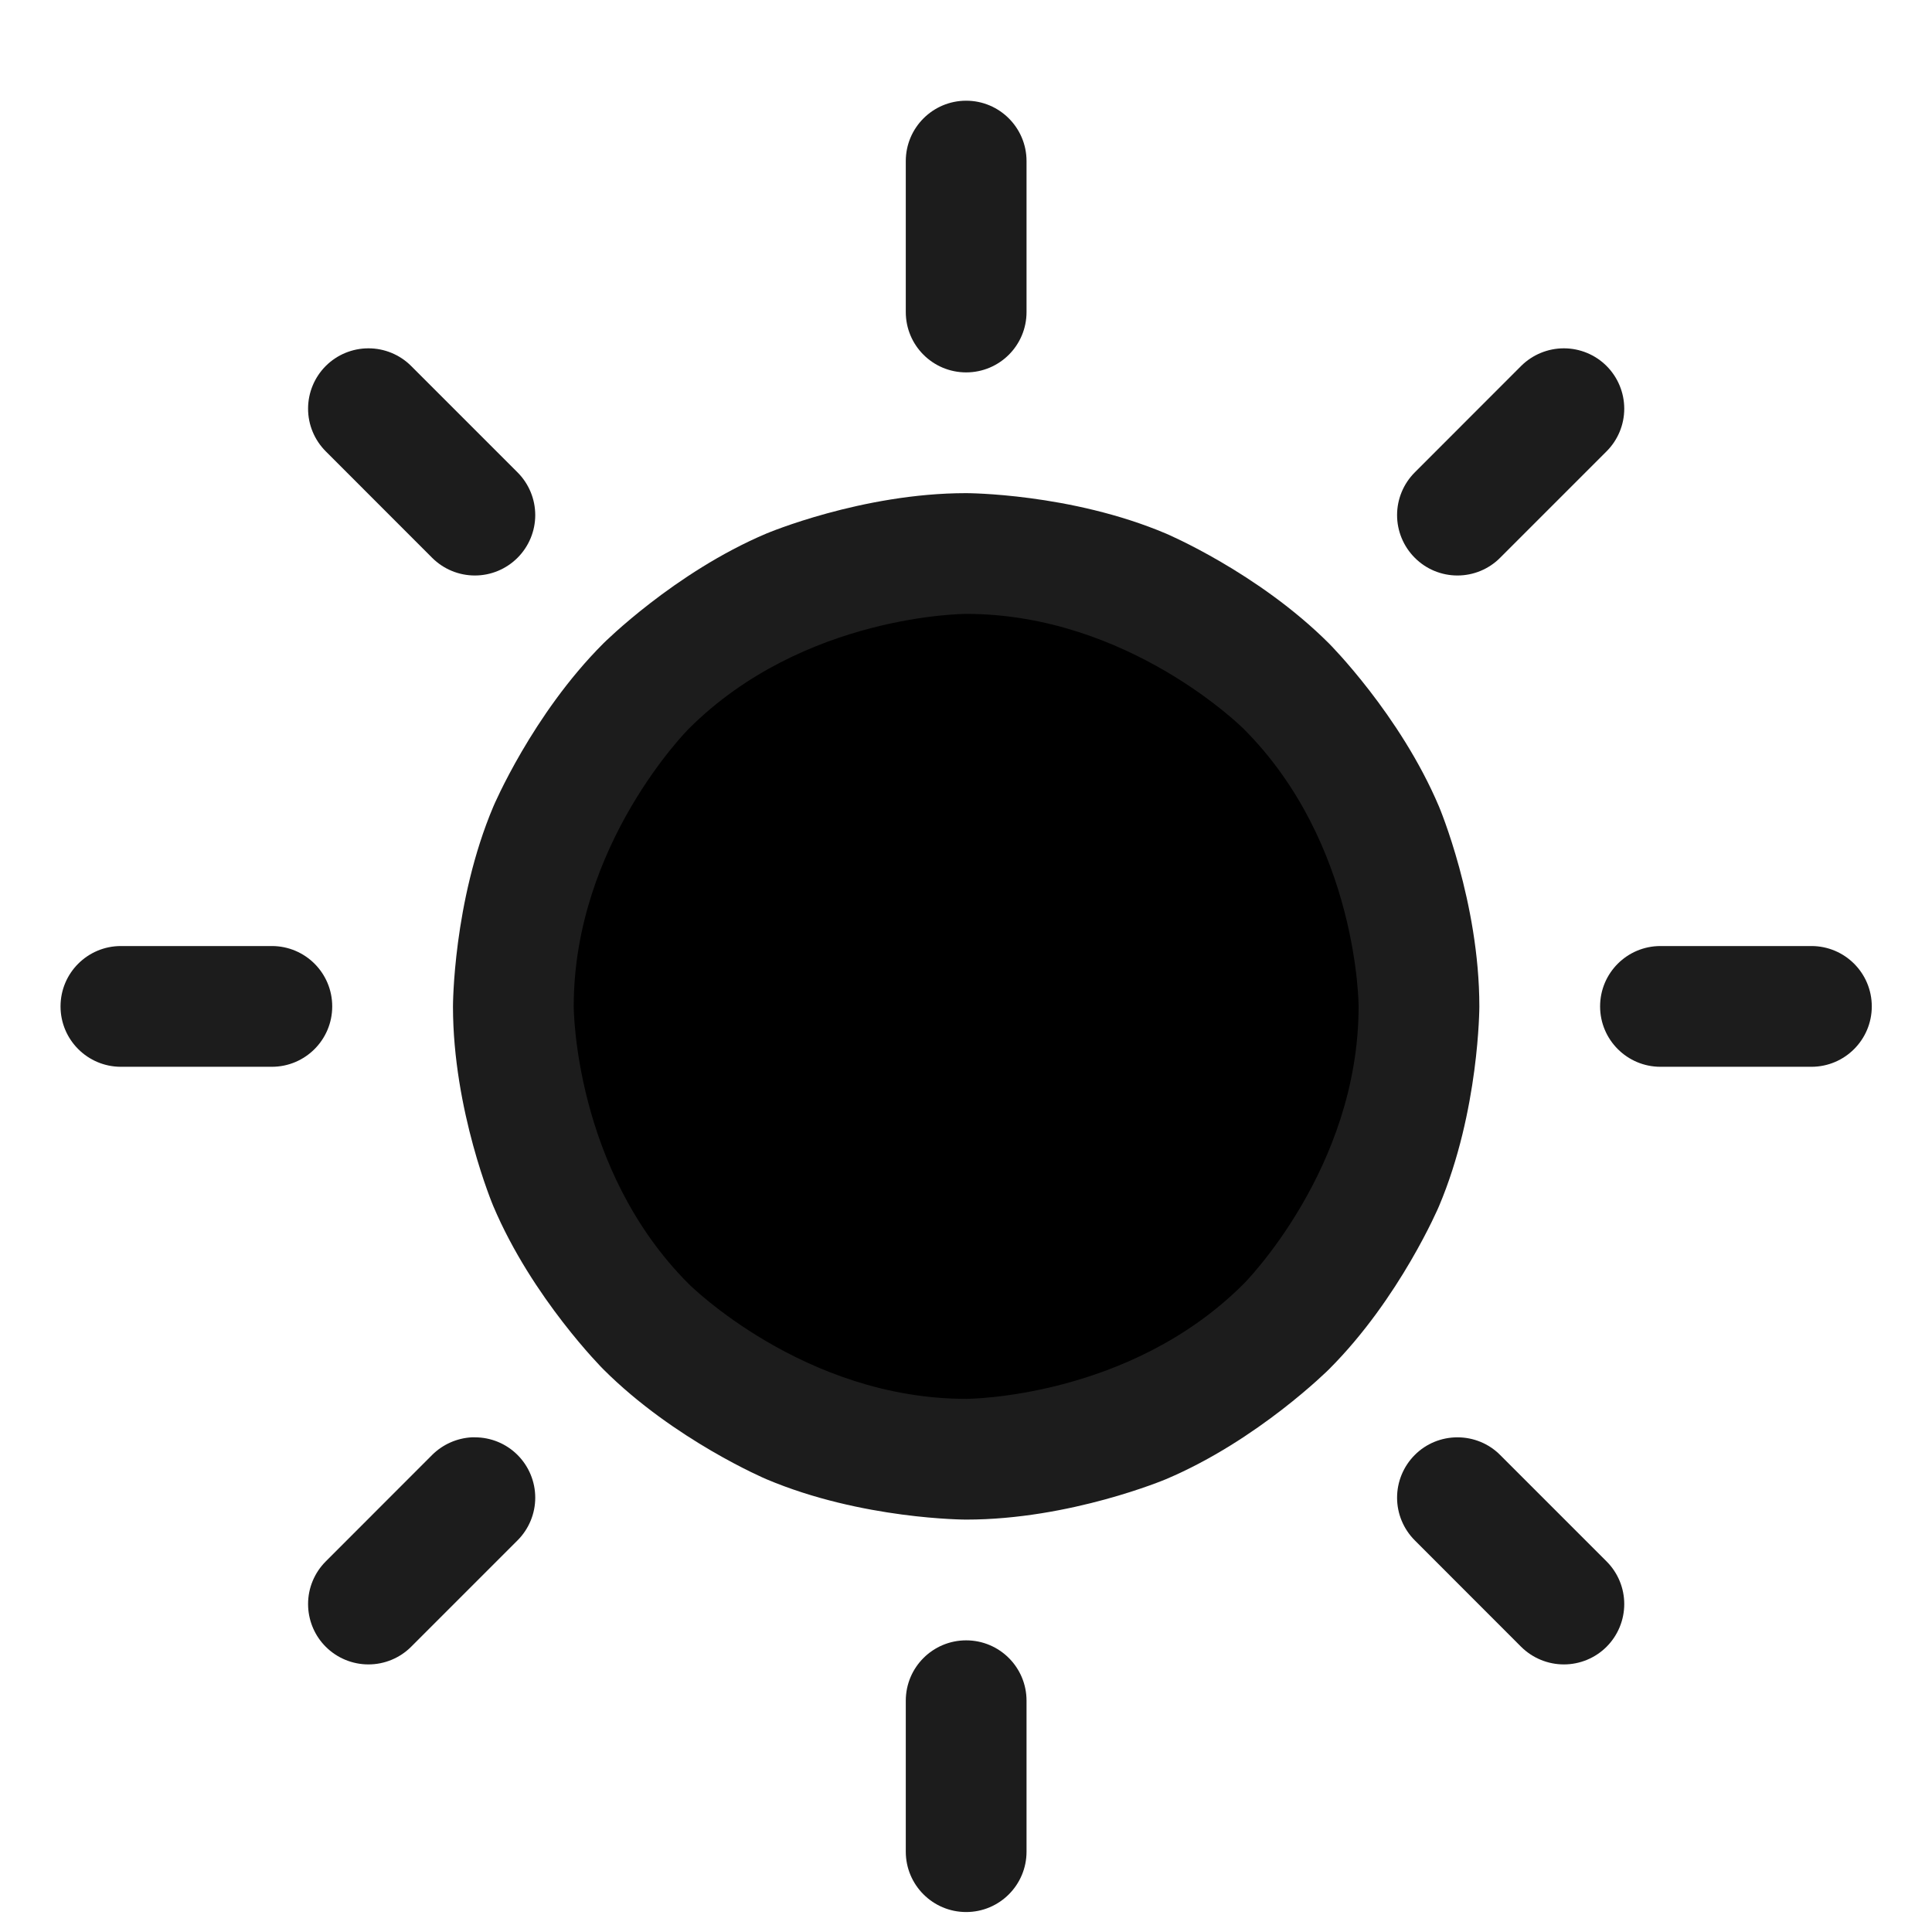
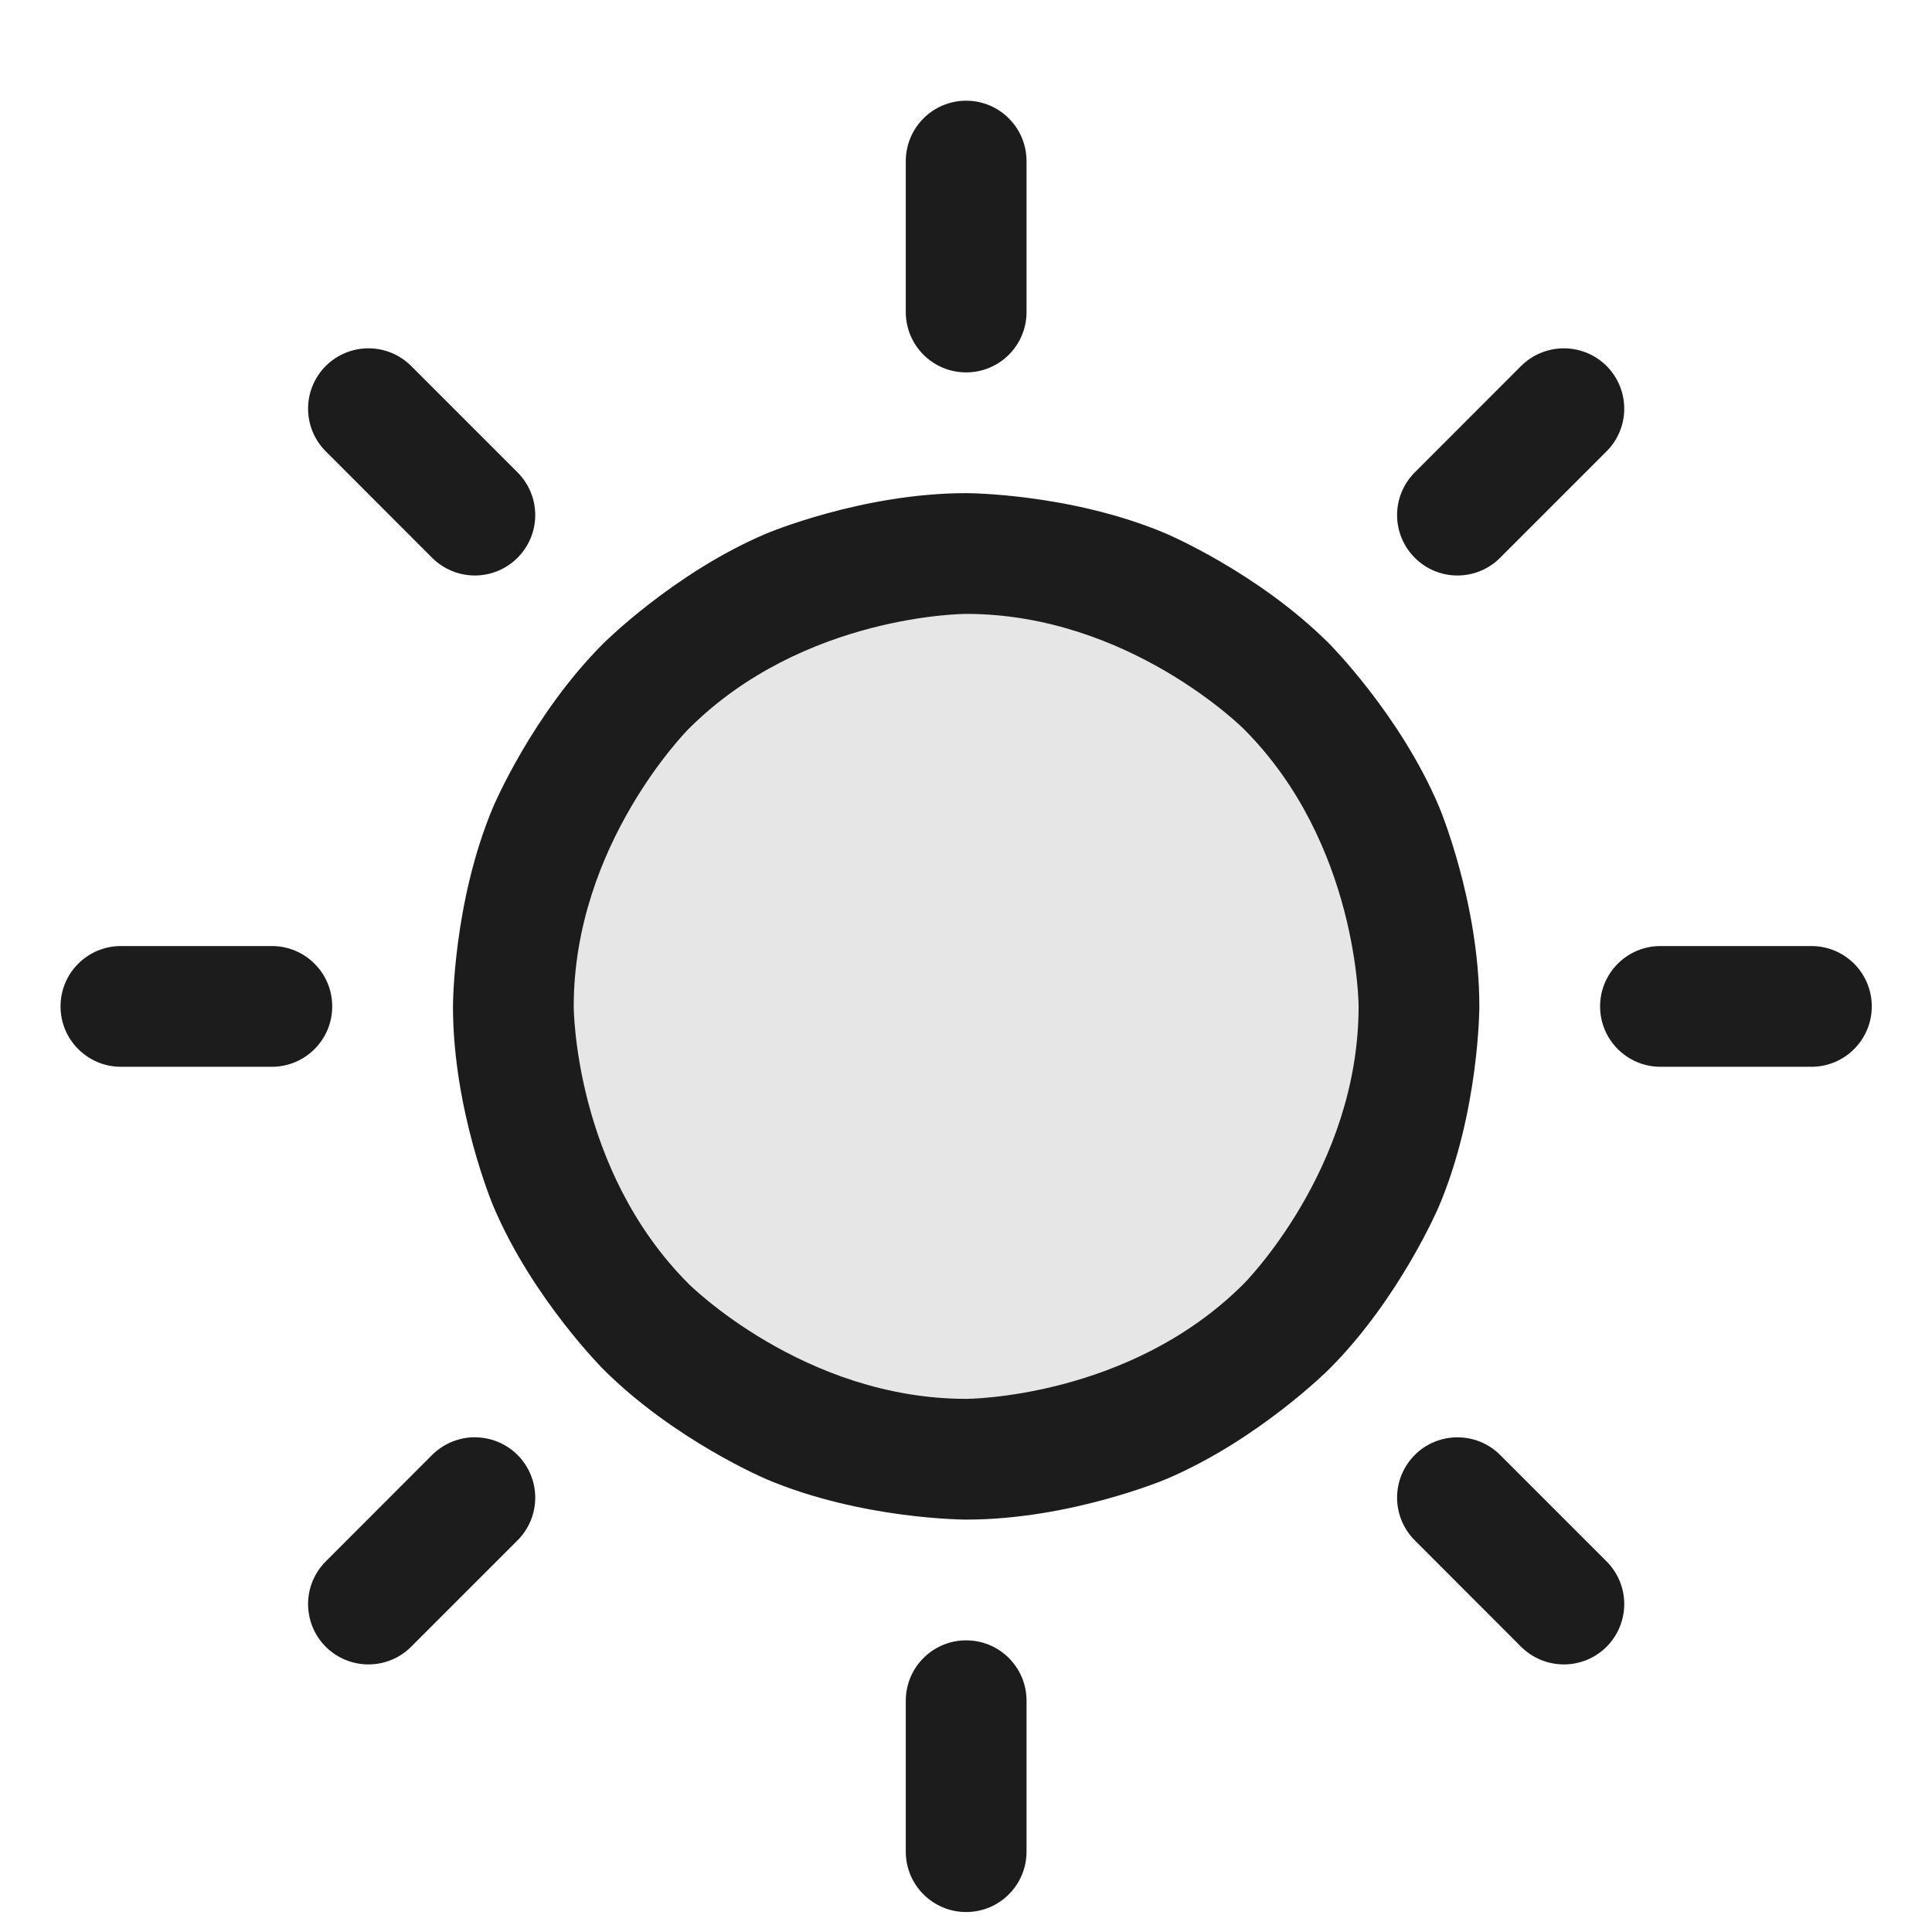
<svg xmlns="http://www.w3.org/2000/svg" width="23" height="23" viewBox="0 0 24 24" fill="none">
-   <path d="M17.627 12.502C17.627 15.608 15.108 18.127 12.002 18.127C8.895 18.127 6.377 15.608 6.377 12.502C6.377 9.395 8.895 6.876 12.002 6.876C15.108 6.876 17.627 9.395 17.627 12.502Z" fill="black" fillOpacity="0.1" />
-   <path fillRule="evenodd" clipRule="evenodd" d="M12.002 6.126C12.002 6.126 13.298 6.126 14.484 6.628C14.484 6.628 15.628 7.112 16.51 7.994C16.51 7.994 17.392 8.876 17.876 10.02C17.876 10.02 18.377 11.205 18.377 12.502C18.377 12.502 18.377 13.798 17.876 14.983C17.876 14.983 17.392 16.127 16.51 17.009C16.51 17.009 15.628 17.891 14.484 18.375C14.484 18.375 13.298 18.877 12.002 18.877C12.002 18.877 10.706 18.877 9.52 18.375C9.52 18.375 8.376 17.891 7.494 17.009C7.494 17.009 6.612 16.127 6.128 14.983C6.128 14.983 5.627 13.798 5.627 12.502C5.627 12.502 5.627 11.205 6.128 10.02C6.128 10.02 6.612 8.876 7.494 7.994C7.494 7.994 8.376 7.112 9.52 6.628C9.52 6.628 10.706 6.126 12.002 6.126ZM12.002 7.626C12.002 7.626 9.983 7.626 8.555 9.054C8.555 9.054 7.127 10.482 7.127 12.502C7.127 12.502 7.127 14.521 8.555 15.949C8.555 15.949 9.983 17.377 12.002 17.377C12.002 17.377 14.021 17.377 15.449 15.949C15.449 15.949 16.877 14.521 16.877 12.502C16.877 12.502 16.877 10.482 15.449 9.054C15.449 9.054 14.021 7.626 12.002 7.626Z" fill="#1C1C1C" />
+   <path d="M17.627 12.502C17.627 15.608 15.108 18.127 12.002 18.127C8.895 18.127 6.377 15.608 6.377 12.502C6.377 9.395 8.895 6.876 12.002 6.876C15.108 6.876 17.627 9.395 17.627 12.502Z" fill="black" fill-opacity="0.1" />
+   <path fill-rule="evenodd" clip-rule="evenodd" d="M12.002 6.126C12.002 6.126 13.298 6.126 14.484 6.628C14.484 6.628 15.628 7.112 16.51 7.994C16.51 7.994 17.392 8.876 17.876 10.02C17.876 10.02 18.377 11.205 18.377 12.502C18.377 12.502 18.377 13.798 17.876 14.983C17.876 14.983 17.392 16.127 16.51 17.009C16.51 17.009 15.628 17.891 14.484 18.375C14.484 18.375 13.298 18.877 12.002 18.877C12.002 18.877 10.706 18.877 9.52 18.375C9.52 18.375 8.376 17.891 7.494 17.009C7.494 17.009 6.612 16.127 6.128 14.983C6.128 14.983 5.627 13.798 5.627 12.502C5.627 12.502 5.627 11.205 6.128 10.02C6.128 10.02 6.612 8.876 7.494 7.994C7.494 7.994 8.376 7.112 9.52 6.628C9.52 6.628 10.706 6.126 12.002 6.126ZM12.002 7.626C12.002 7.626 9.983 7.626 8.555 9.054C8.555 9.054 7.127 10.482 7.127 12.502C7.127 12.502 7.127 14.521 8.555 15.949C8.555 15.949 9.983 17.377 12.002 17.377C12.002 17.377 14.021 17.377 15.449 15.949C15.449 15.949 16.877 14.521 16.877 12.502C16.877 12.502 16.877 10.482 15.449 9.054C15.449 9.054 14.021 7.626 12.002 7.626Z" fill="#1C1C1C" />
  <path d="M12.752 3.876V2.001C12.752 1.587 12.416 1.251 12.002 1.251C11.588 1.251 11.252 1.587 11.252 2.001V3.876C11.252 4.291 11.588 4.626 12.002 4.626C12.416 4.626 12.752 4.291 12.752 3.876Z" fill="#1C1C1C" />
  <path d="M5.107 4.546C4.967 4.406 4.776 4.327 4.577 4.327C4.378 4.327 4.187 4.406 4.047 4.546C3.906 4.687 3.827 4.878 3.827 5.077C3.827 5.276 3.906 5.466 4.047 5.607L5.368 6.929C5.509 7.07 5.7 7.149 5.899 7.149C6.098 7.149 6.288 7.07 6.429 6.929C6.57 6.788 6.649 6.597 6.649 6.399C6.649 6.2 6.57 6.009 6.429 5.868L5.107 4.546Z" fill="#1C1C1C" />
  <path d="M3.377 11.752H1.502C1.088 11.752 0.752 12.087 0.752 12.502C0.752 12.916 1.088 13.252 1.502 13.252H3.377C3.791 13.252 4.127 12.916 4.127 12.502C4.127 12.087 3.791 11.752 3.377 11.752Z" fill="#1C1C1C" />
  <path d="M4.047 19.396C3.906 19.537 3.827 19.727 3.827 19.926C3.827 19.939 3.827 19.952 3.828 19.965C3.838 20.15 3.915 20.326 4.047 20.457C4.187 20.597 4.378 20.676 4.577 20.676C4.776 20.676 4.967 20.597 5.107 20.457L6.429 19.135C6.57 18.994 6.649 18.803 6.649 18.605C6.649 18.406 6.57 18.215 6.429 18.074C6.288 17.933 6.098 17.855 5.899 17.855C5.886 17.855 5.873 17.855 5.86 17.855C5.675 17.865 5.5 17.943 5.368 18.074L4.047 19.396Z" fill="#1C1C1C" />
  <path d="M11.252 21.127V23.002C11.252 23.416 11.588 23.752 12.002 23.752C12.416 23.752 12.752 23.416 12.752 23.002V21.127C12.752 20.712 12.416 20.377 12.002 20.377C11.588 20.377 11.252 20.712 11.252 21.127Z" fill="#1C1C1C" />
  <path d="M17.575 19.135L18.896 20.457C19.037 20.597 19.228 20.676 19.427 20.676C19.626 20.676 19.817 20.597 19.957 20.457C20.098 20.316 20.177 20.125 20.177 19.926C20.177 19.727 20.098 19.537 19.957 19.396L18.635 18.074C18.495 17.933 18.304 17.855 18.105 17.855C17.906 17.855 17.715 17.933 17.575 18.074C17.434 18.215 17.355 18.406 17.355 18.605C17.355 18.803 17.434 18.994 17.575 19.135Z" fill="#1C1C1C" />
  <path d="M20.627 13.252H22.502C22.916 13.252 23.252 12.916 23.252 12.502C23.252 12.087 22.916 11.752 22.502 11.752H20.627C20.213 11.752 19.877 12.087 19.877 12.502C19.877 12.916 20.213 13.252 20.627 13.252Z" fill="#1C1C1C" />
  <path d="M19.957 5.607C20.098 5.466 20.177 5.276 20.177 5.077C20.177 4.878 20.098 4.687 19.957 4.546C19.817 4.406 19.626 4.327 19.427 4.327C19.228 4.327 19.037 4.406 18.896 4.546L17.575 5.868C17.434 6.009 17.355 6.2 17.355 6.399C17.355 6.597 17.434 6.788 17.575 6.929C17.715 7.07 17.906 7.149 18.105 7.149C18.304 7.149 18.495 7.07 18.635 6.929L19.957 5.607Z" fill="#1C1C1C" />
</svg>
